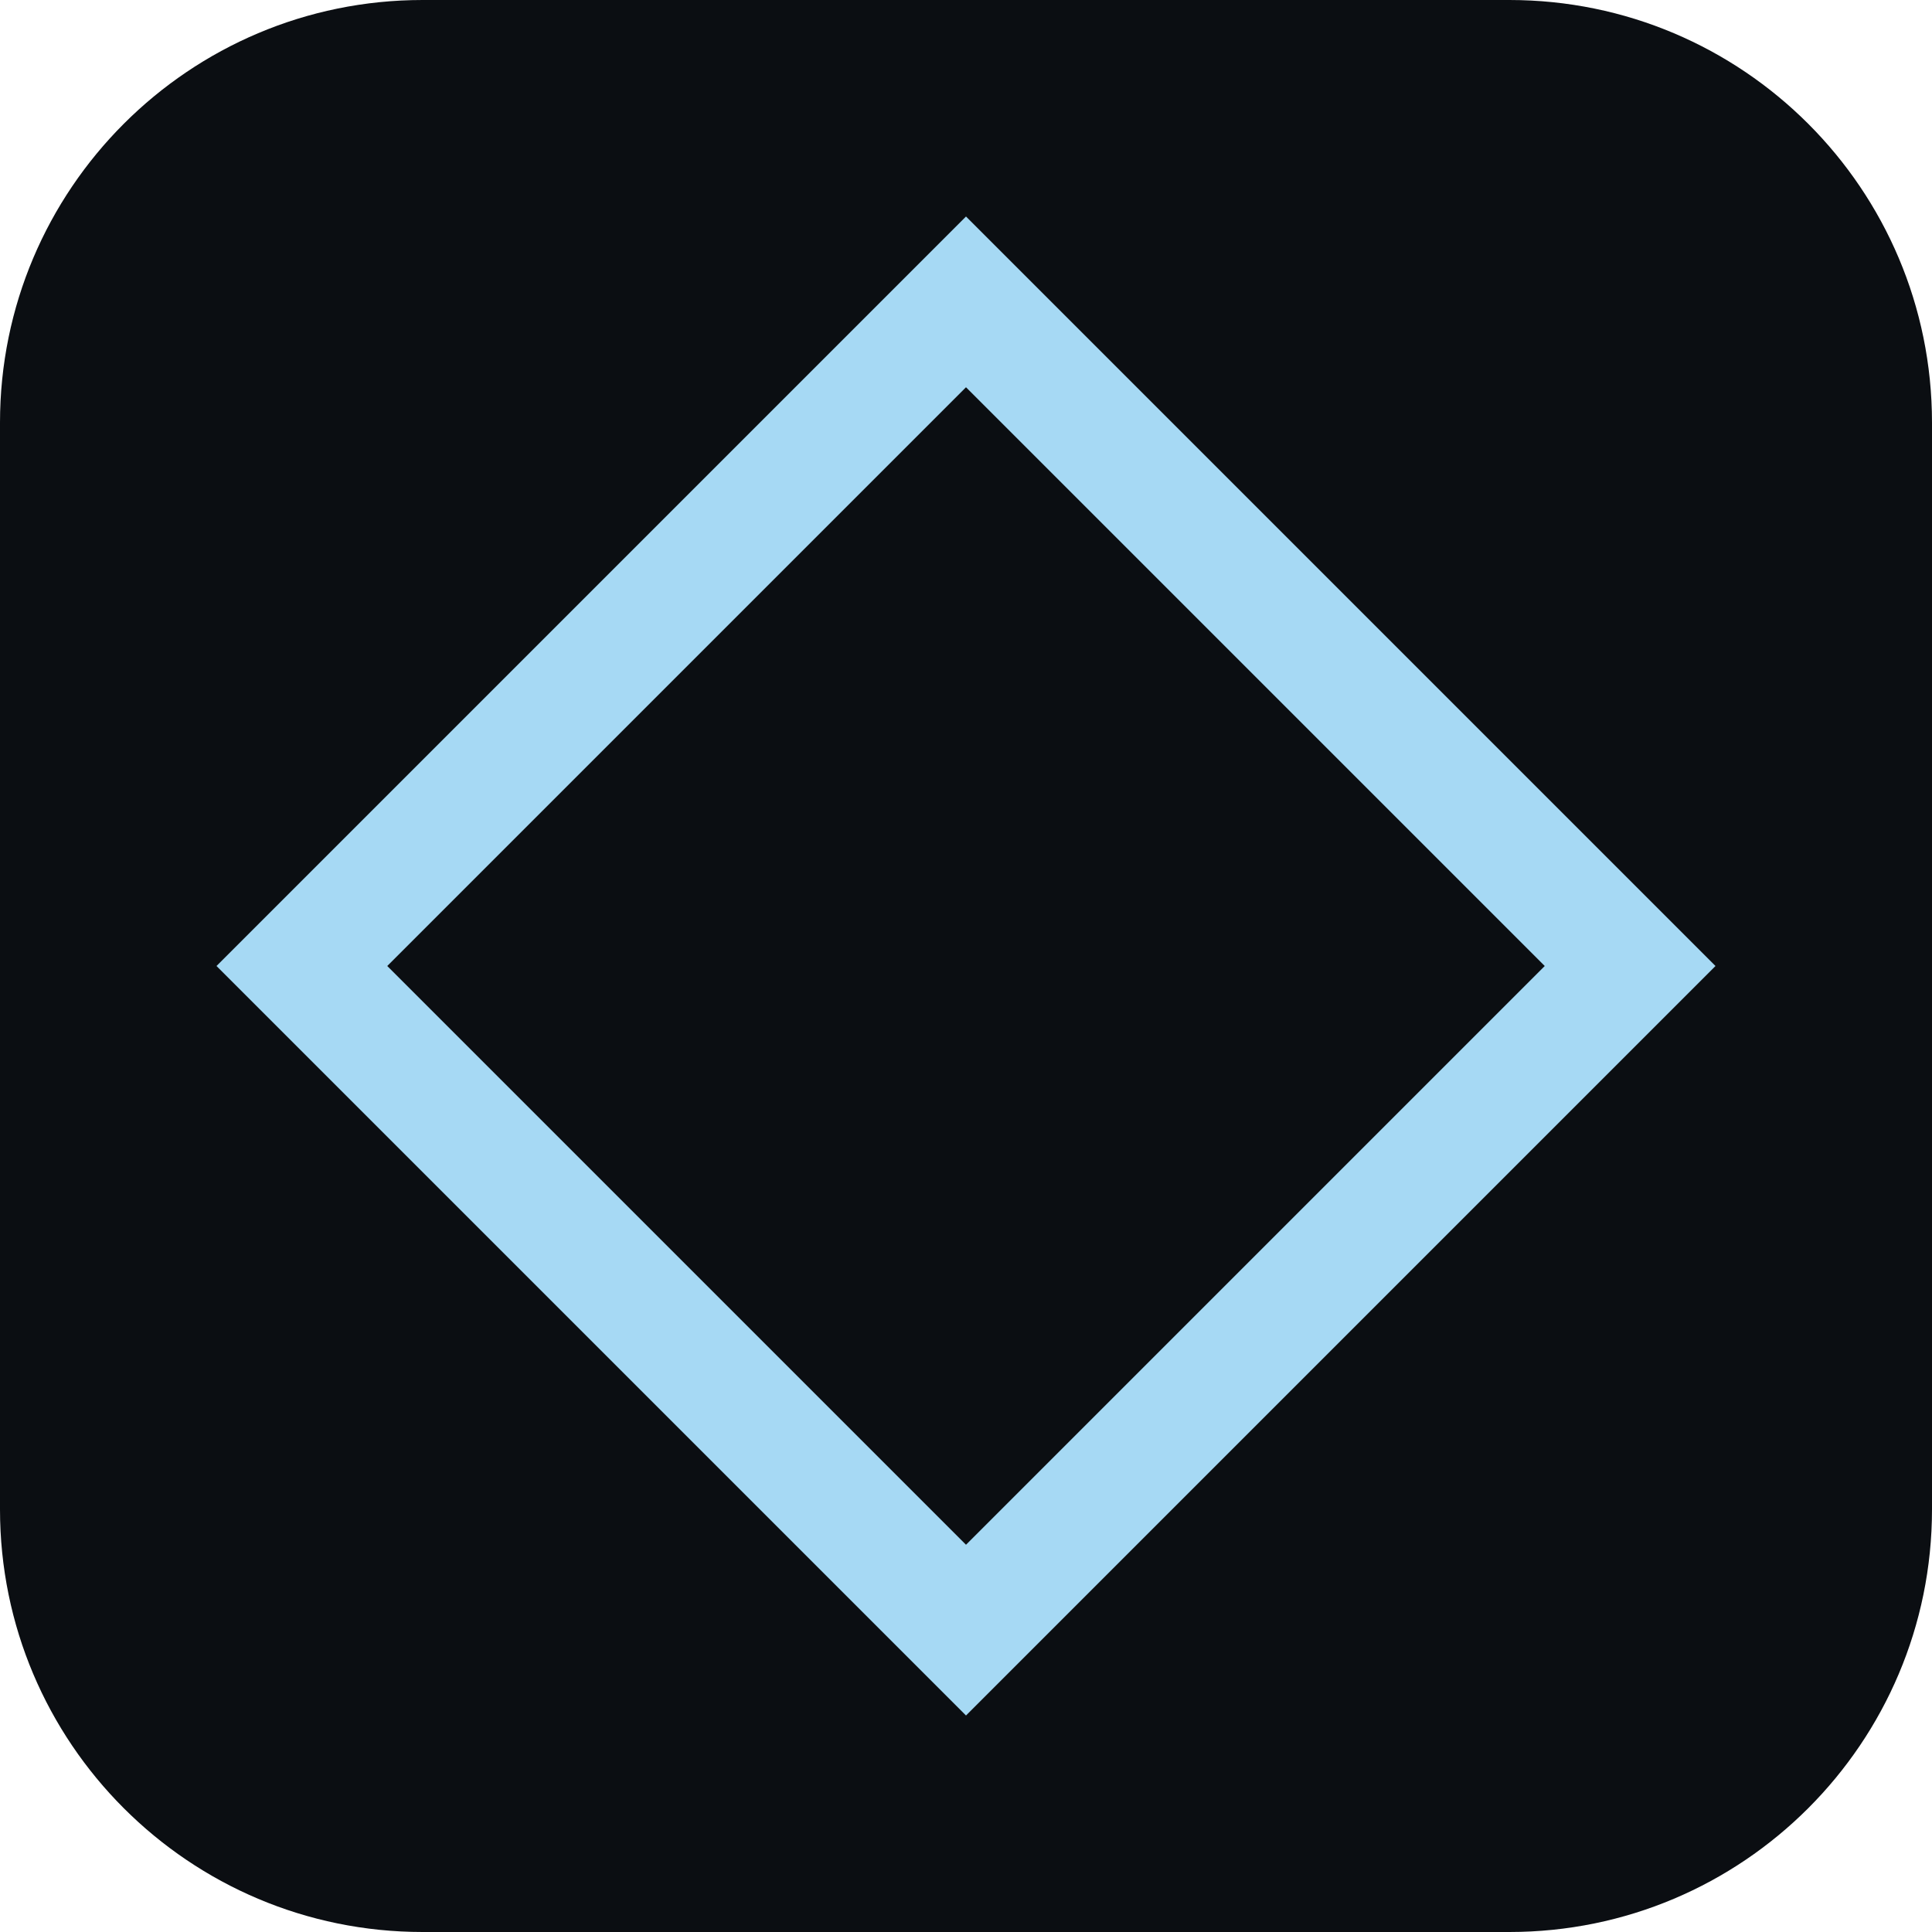
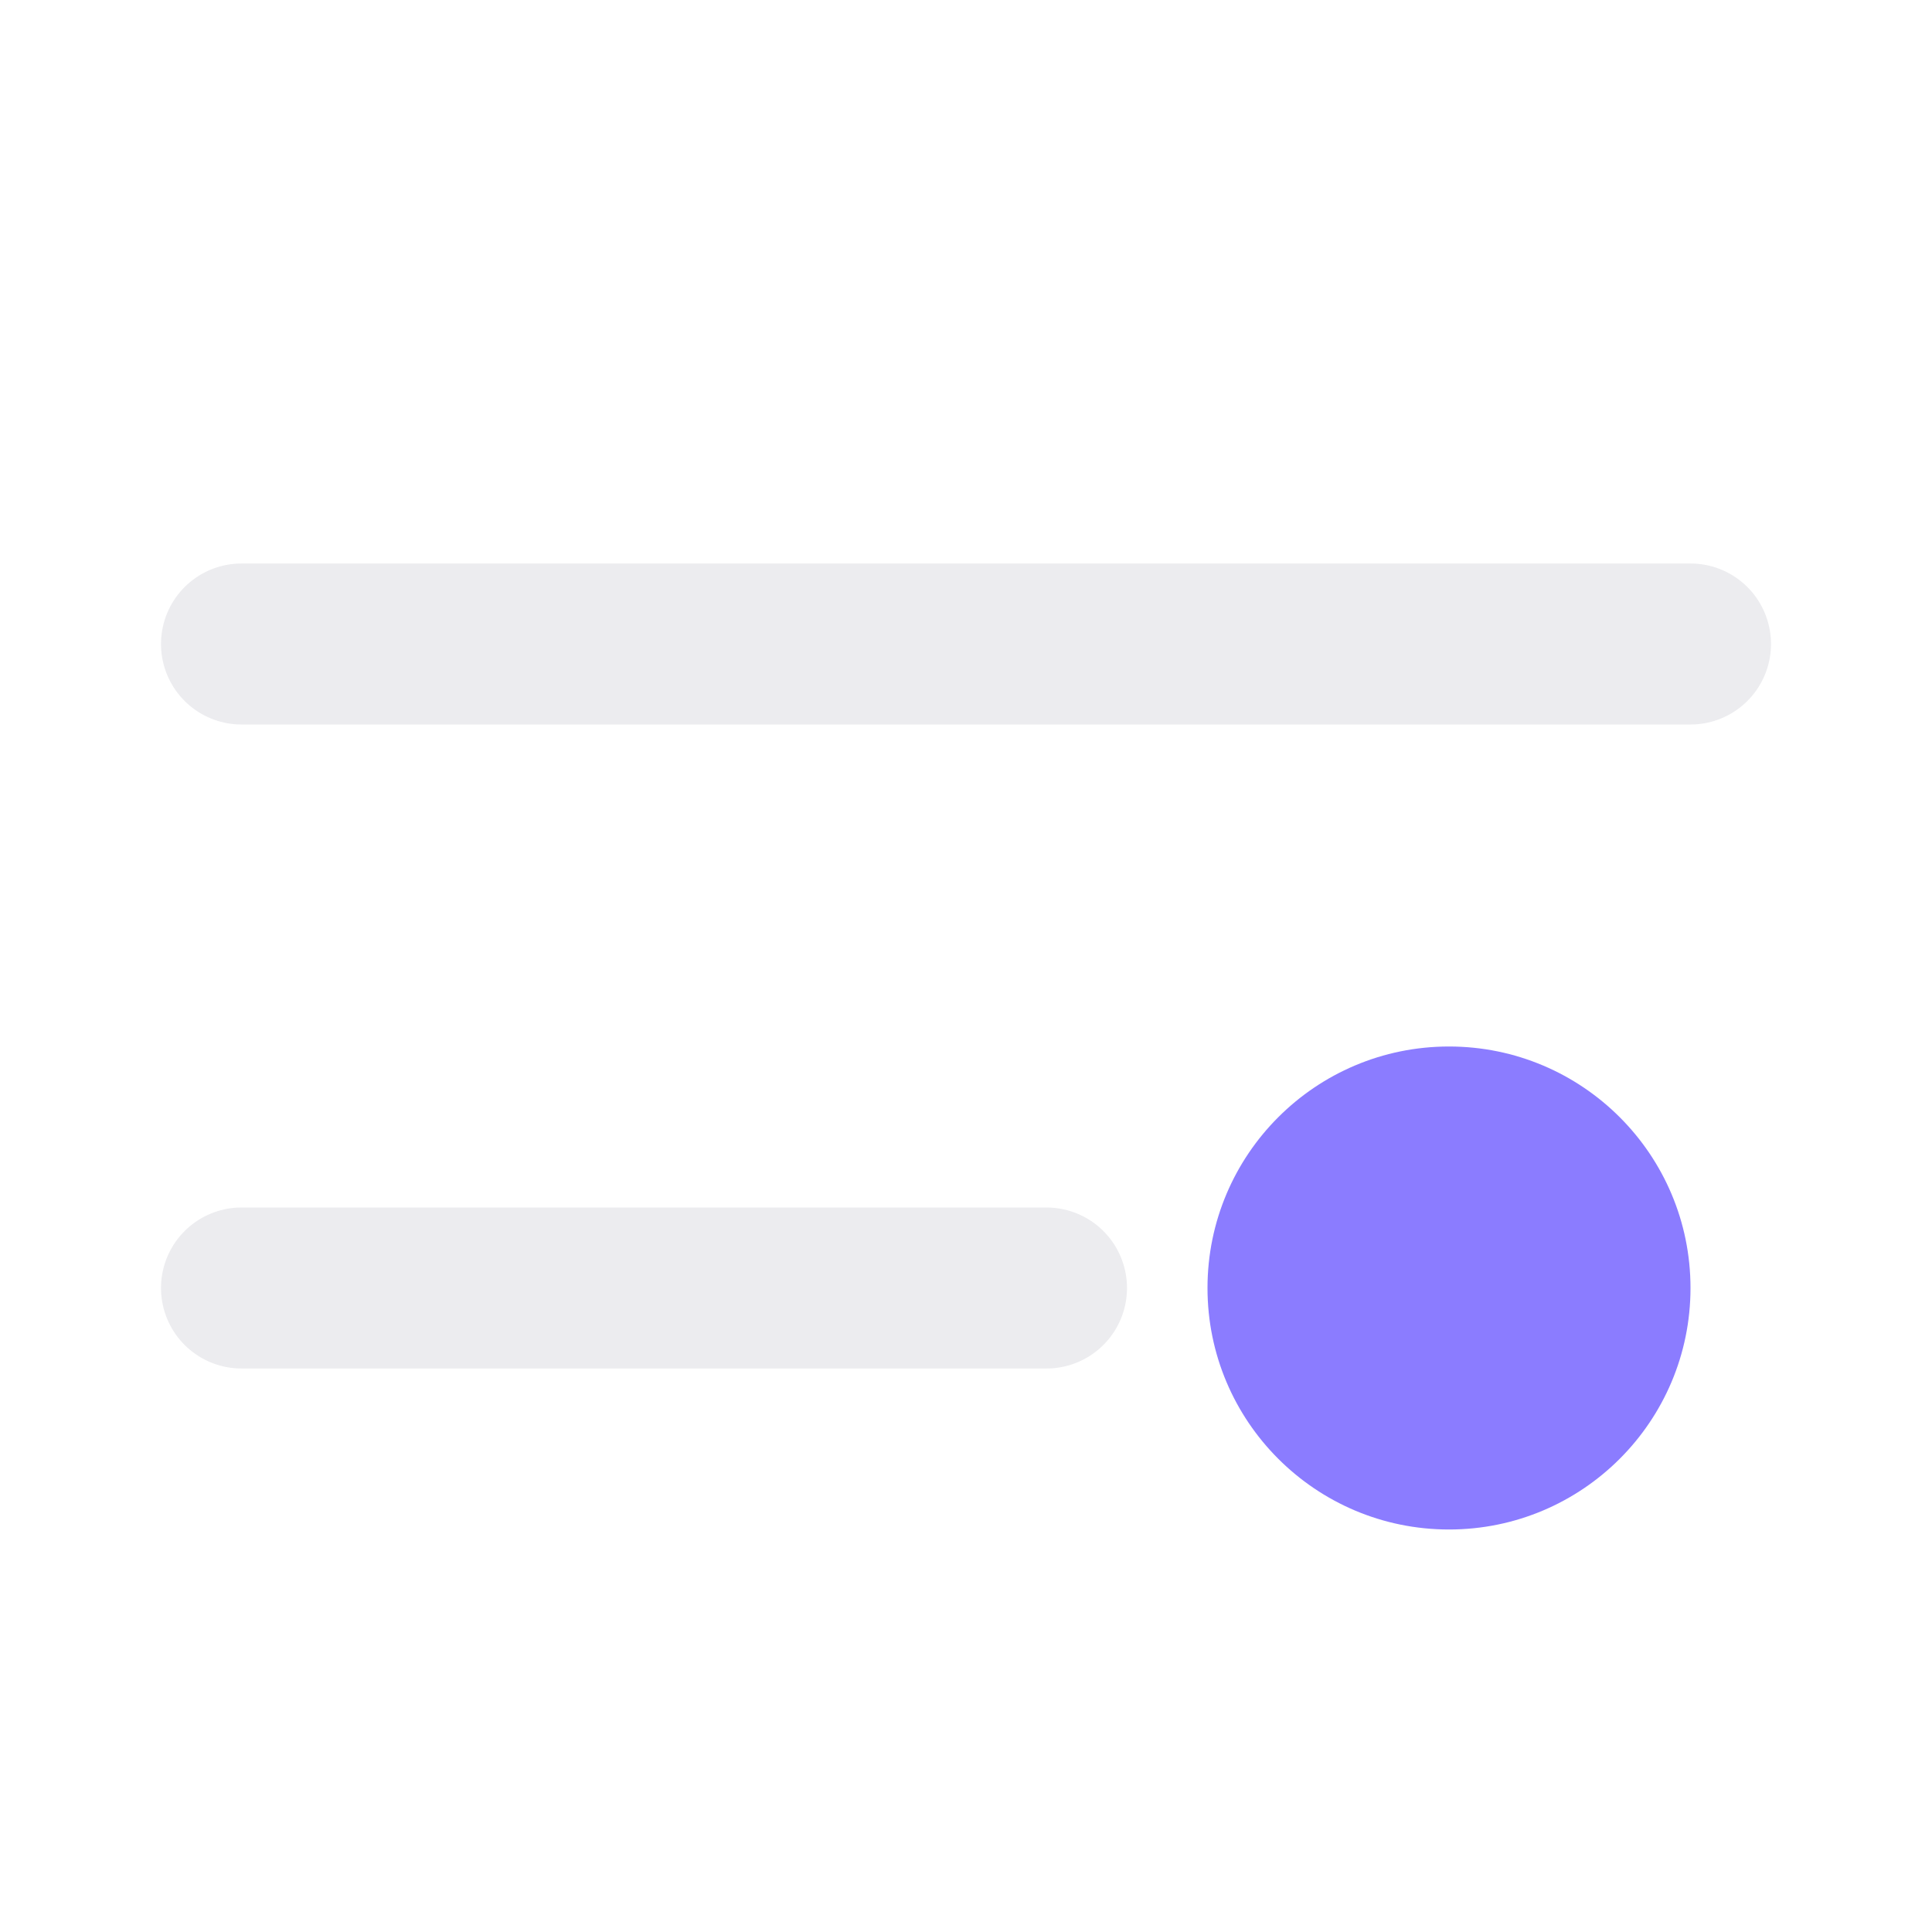
- <svg xmlns="http://www.w3.org/2000/svg" viewBox="0 0 32 32">
-   <rect width="32" height="32" rx="7" fill="#0b0e12" />
-   <path d="M16 5 27 16 16 27 5 16Z" fill="none" stroke="#a6d9f4" stroke-width="2" />
+ <svg xmlns="http://www.w3.org/2000/svg" viewBox="0 0 24 24" fill="none">
+   <path d="M3 8h18M3 16h10" stroke="#ECECEF" stroke-width="2" stroke-linecap="round" />
+   <circle cx="18" cy="16" r="3" fill="#8B7CFF" />
</svg>
